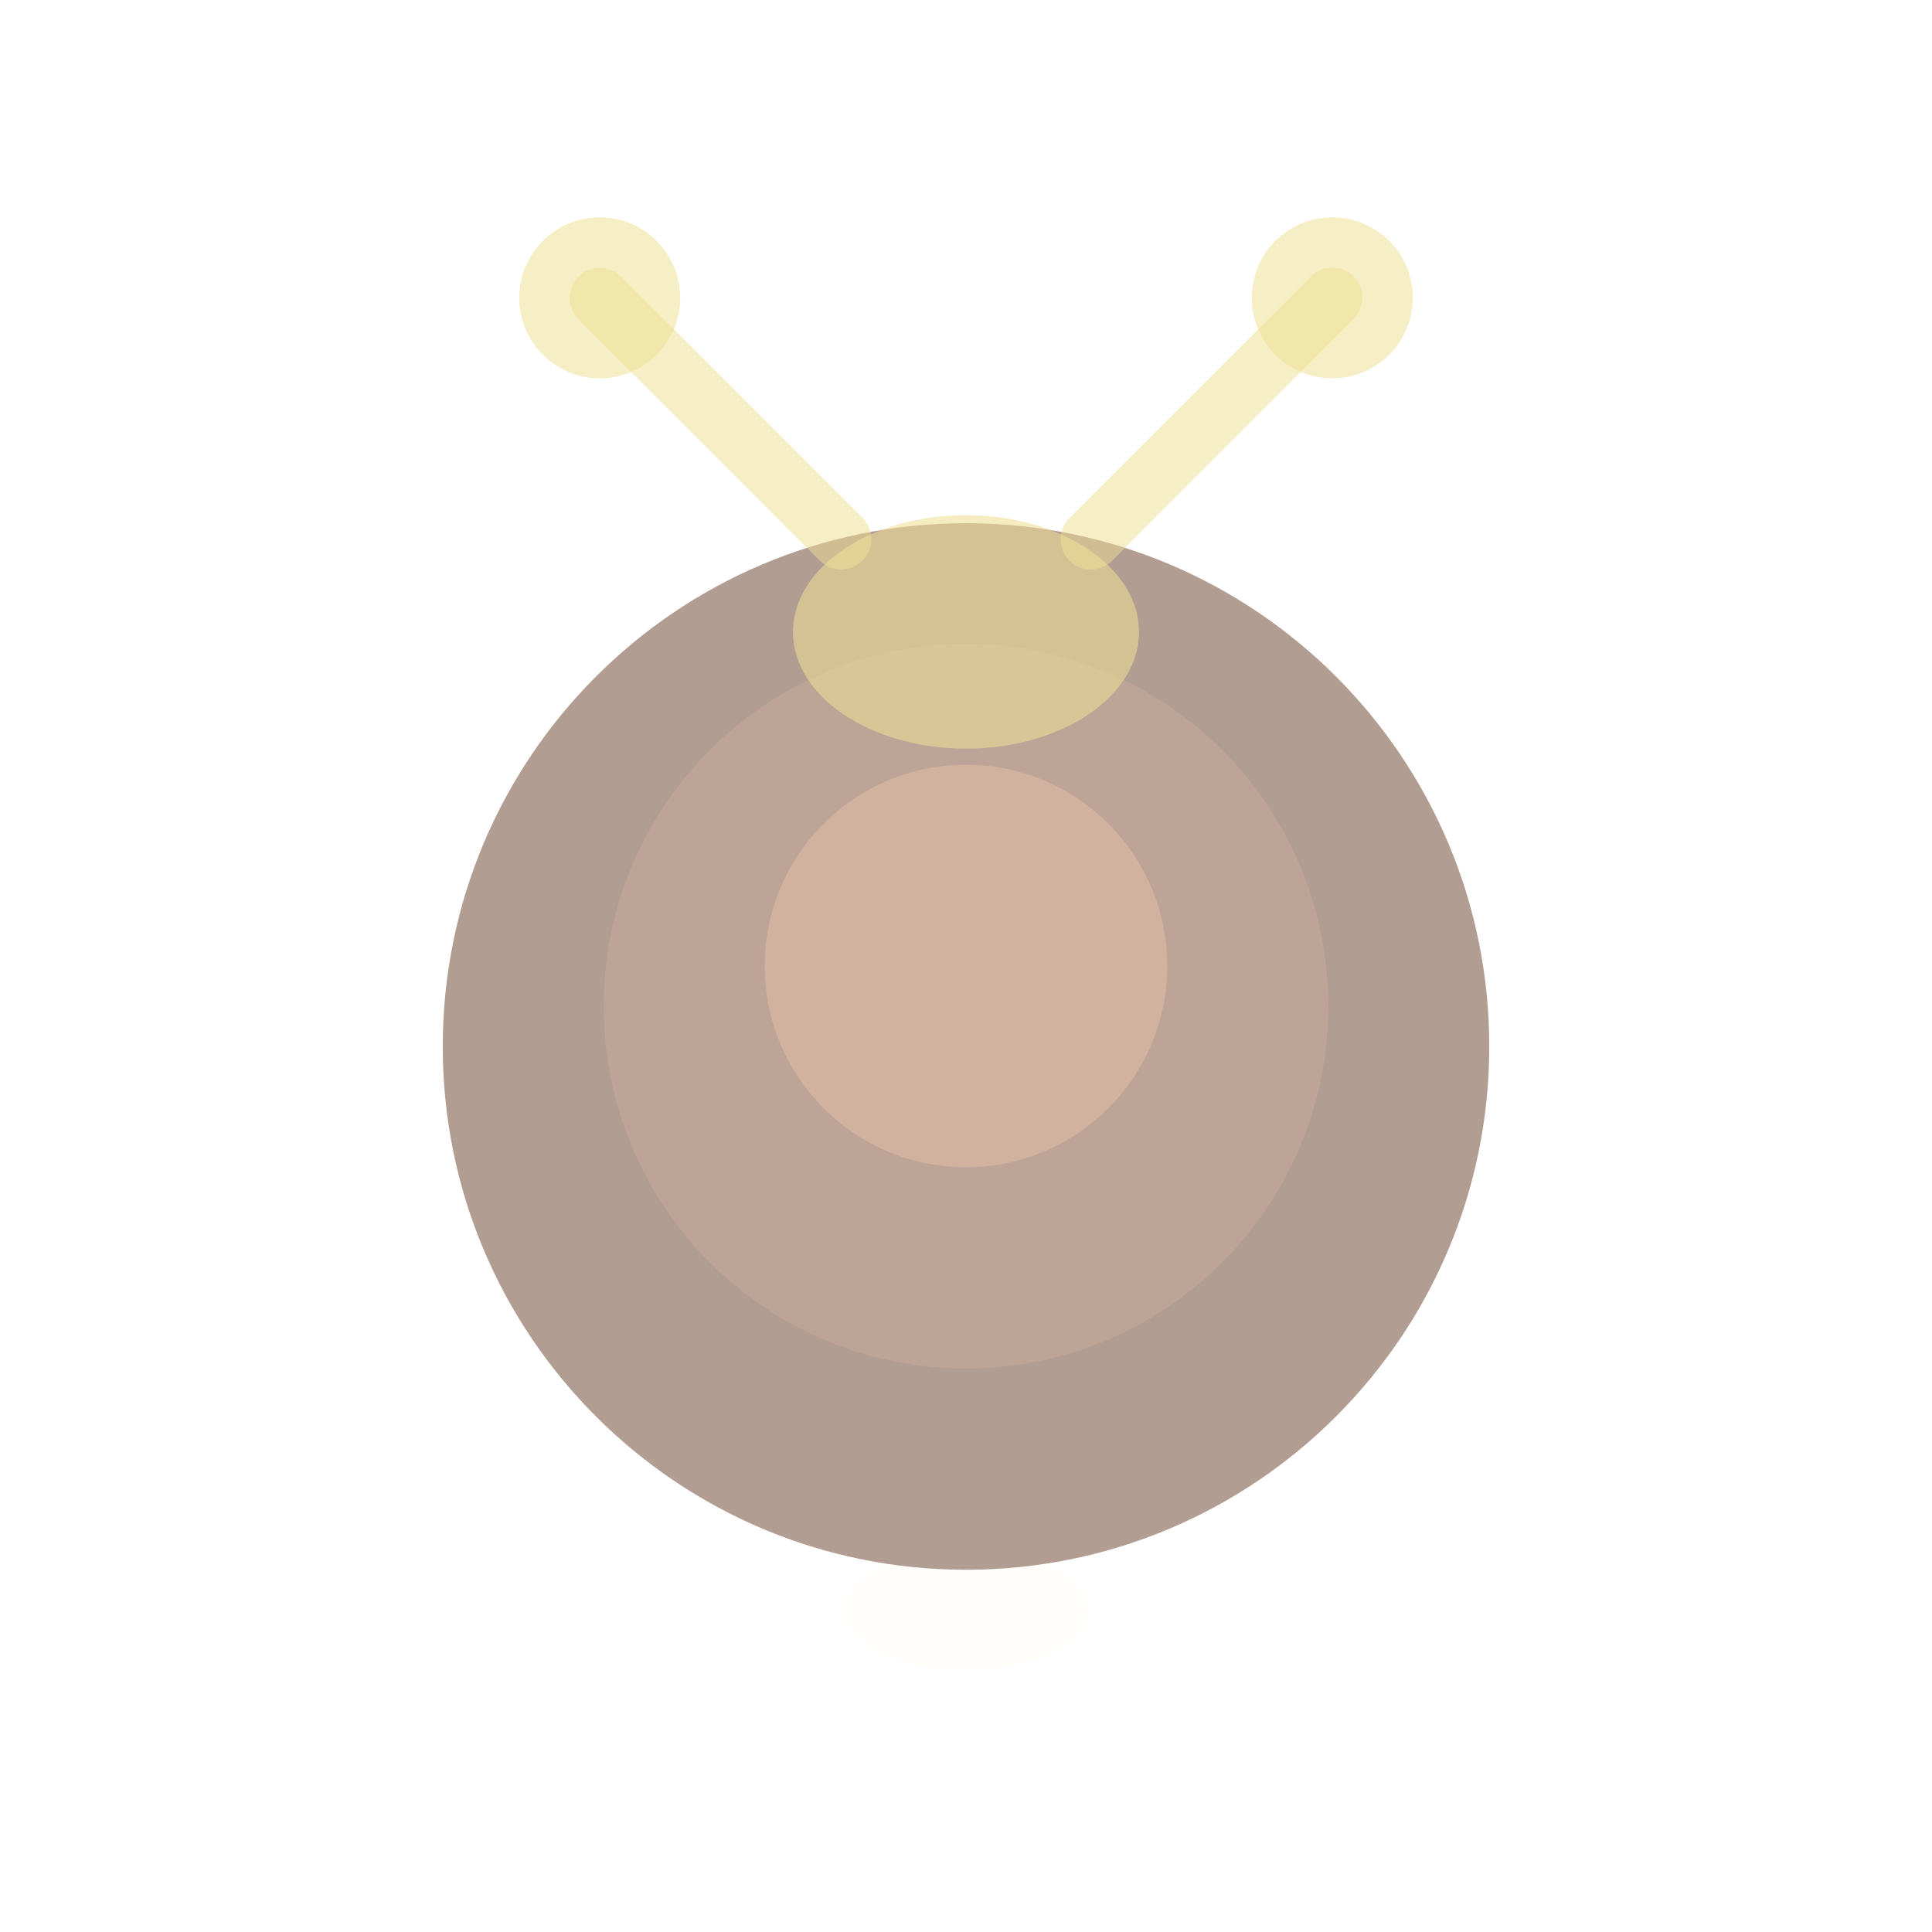
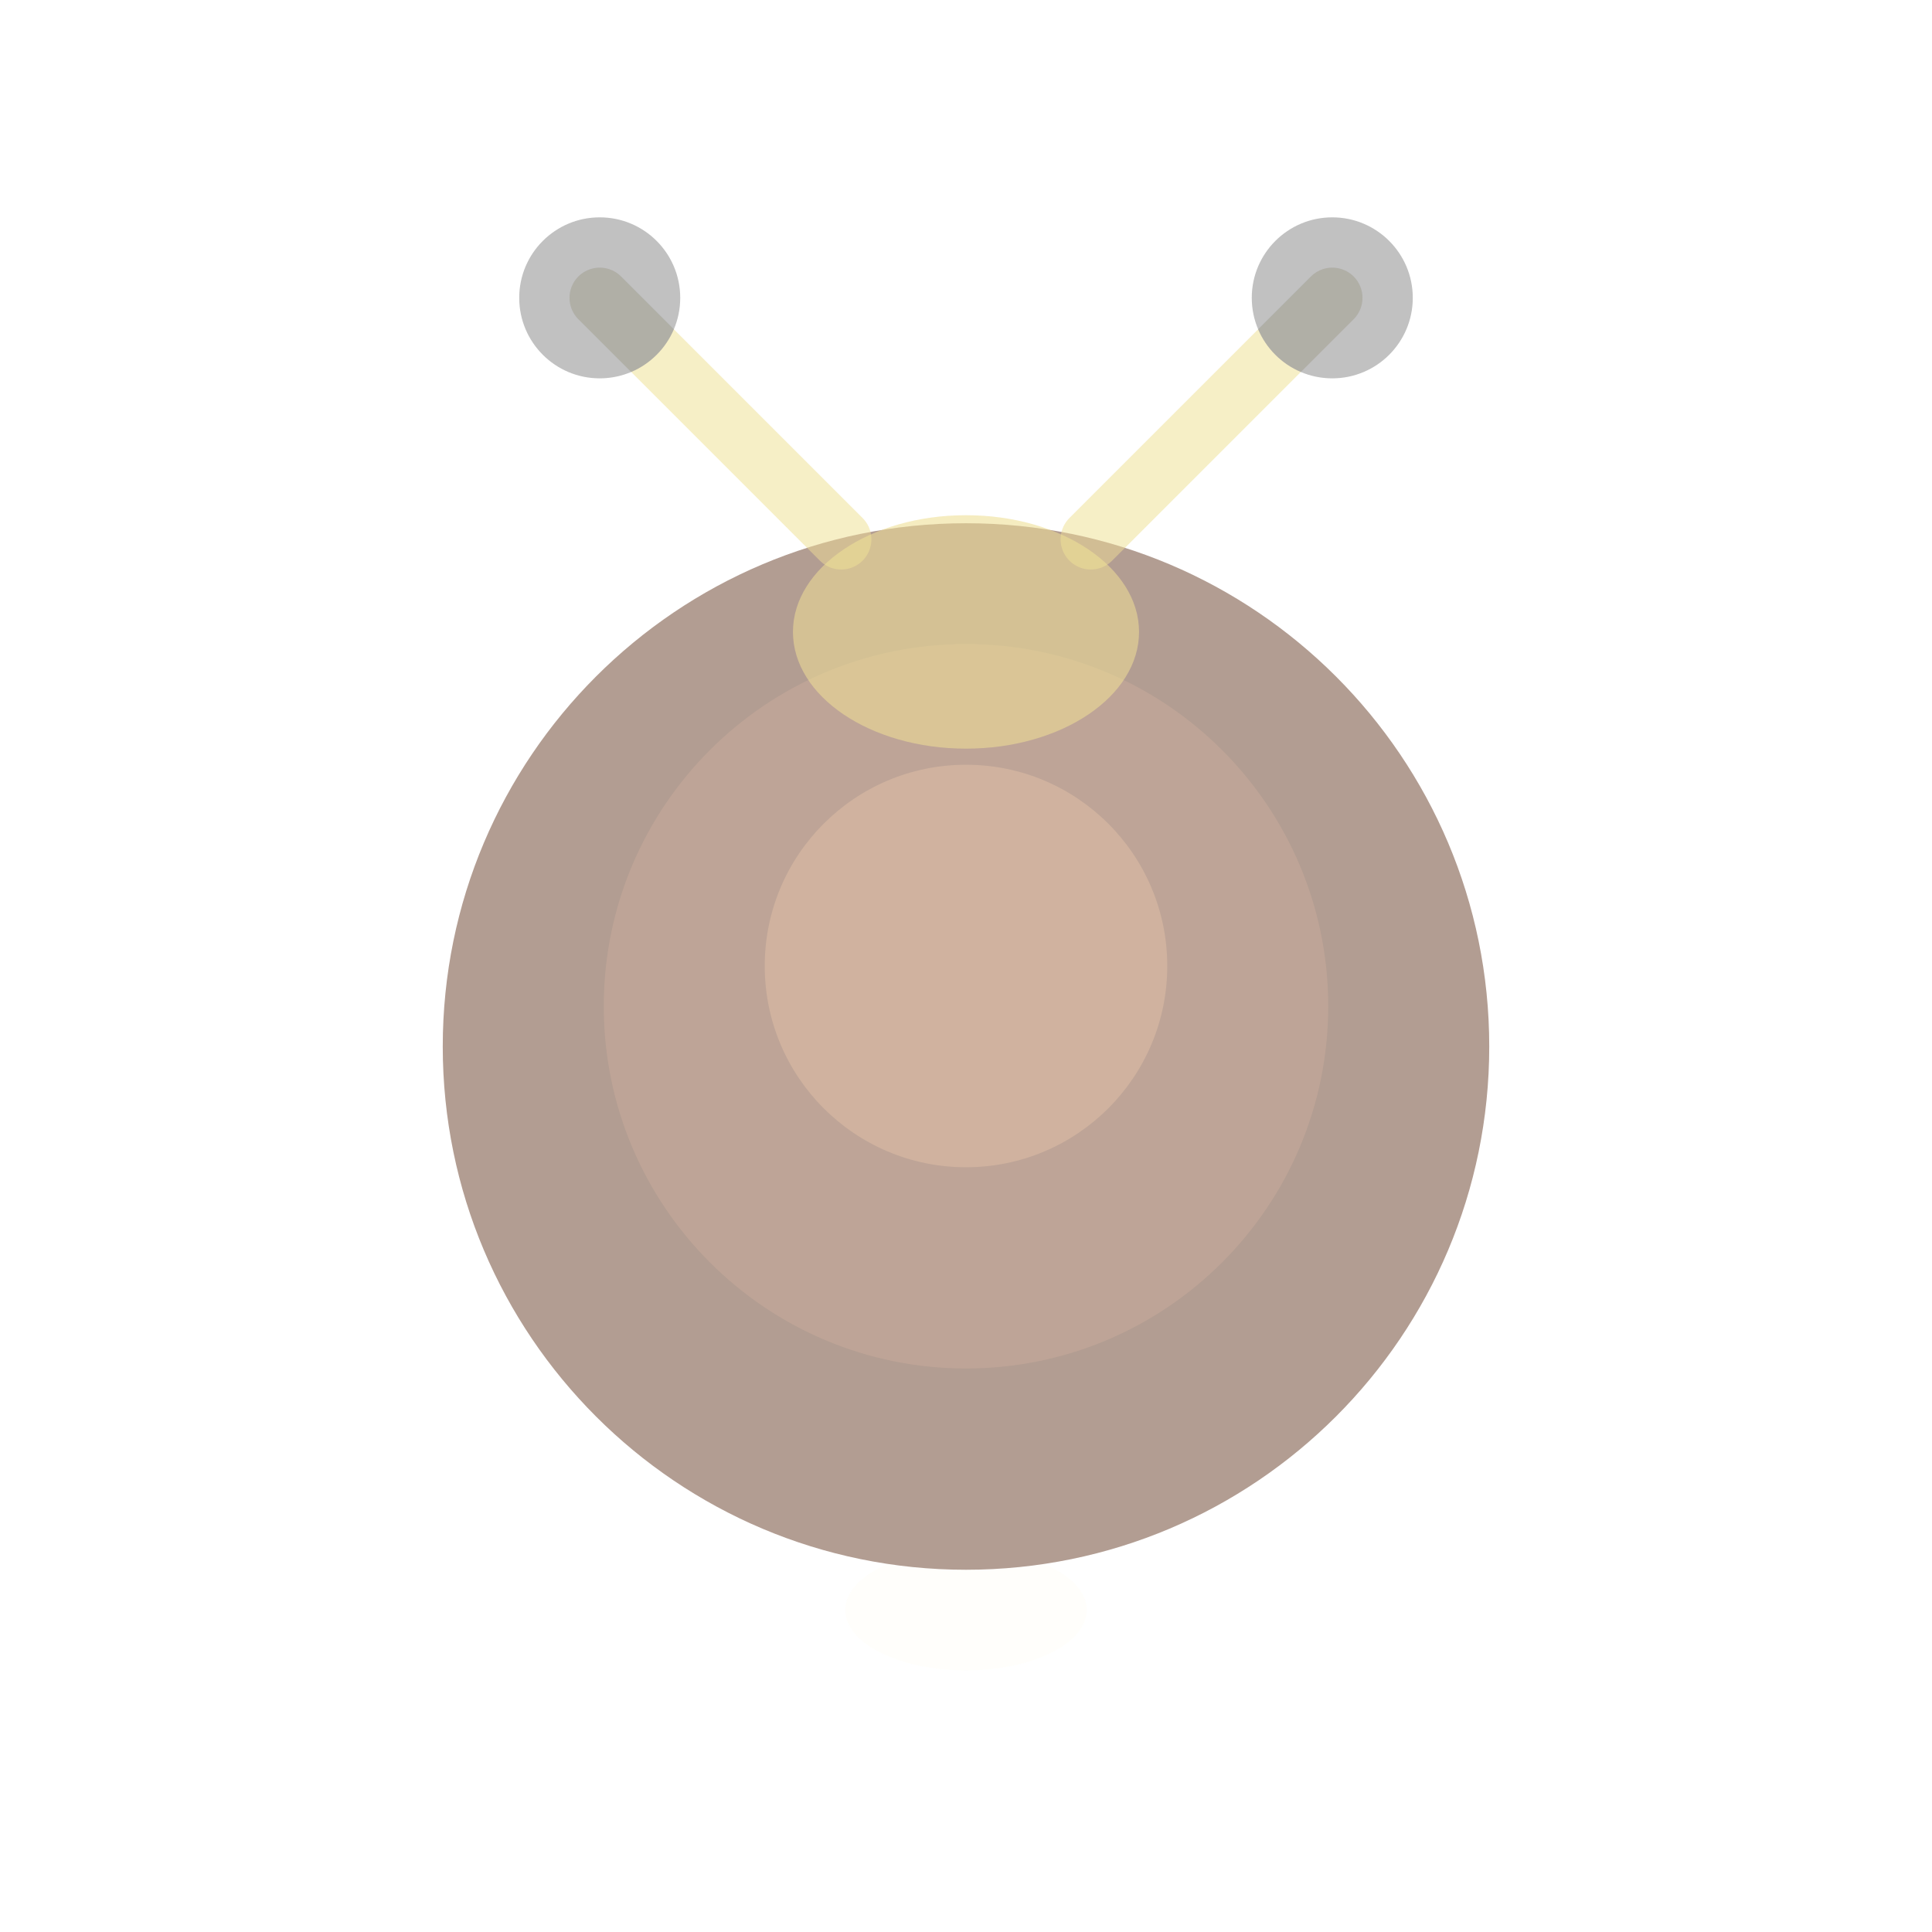
<svg xmlns="http://www.w3.org/2000/svg" viewBox="0 0 48 48" width="48" height="48">
  <filter id="t">
    <feColorMatrix type="matrix" values="0.75 0 0 0 0.25  0 0.75 0 0 0.25  0 0 0.75 0 0.25  0 0 0 1 0" />
  </filter>
  <g filter="url(#t)">
    <ellipse cx="24" cy="40" rx="3" ry="1.5" fill="#E8D44D" opacity="0.04" />
    <circle cx="24" cy="26" r="13" fill="#8B5E3C" />
    <circle cx="24" cy="25" r="9" fill="#A0714F" />
    <circle cx="24" cy="24" r="5" fill="#BD8C64" />
    <ellipse cx="24" cy="15.7" rx="4.3" ry="2.9" fill="#E8D44D" opacity="0.60" />
    <line x1="20.9" y1="13.4" x2="14.9" y2="7.4" stroke="#E8D44D" stroke-width="1.5" stroke-linecap="round" opacity="0.54" />
-     <circle cx="14.9" cy="7.4" r="2" fill="#E8D44D" opacity="0.54" />
+     <circle cx="14.9" cy="7.4" r="2" fill="#1a1a1a" opacity="0.54" />
    <line x1="27.1" y1="13.4" x2="33.1" y2="7.4" stroke="#E8D44D" stroke-width="1.5" stroke-linecap="round" opacity="0.54" />
-     <circle cx="33.1" cy="7.4" r="2" fill="#E8D44D" opacity="0.54" />
+     <circle cx="33.1" cy="7.4" r="2" fill="#1a1a1a" opacity="0.54" />
  </g>
</svg>
